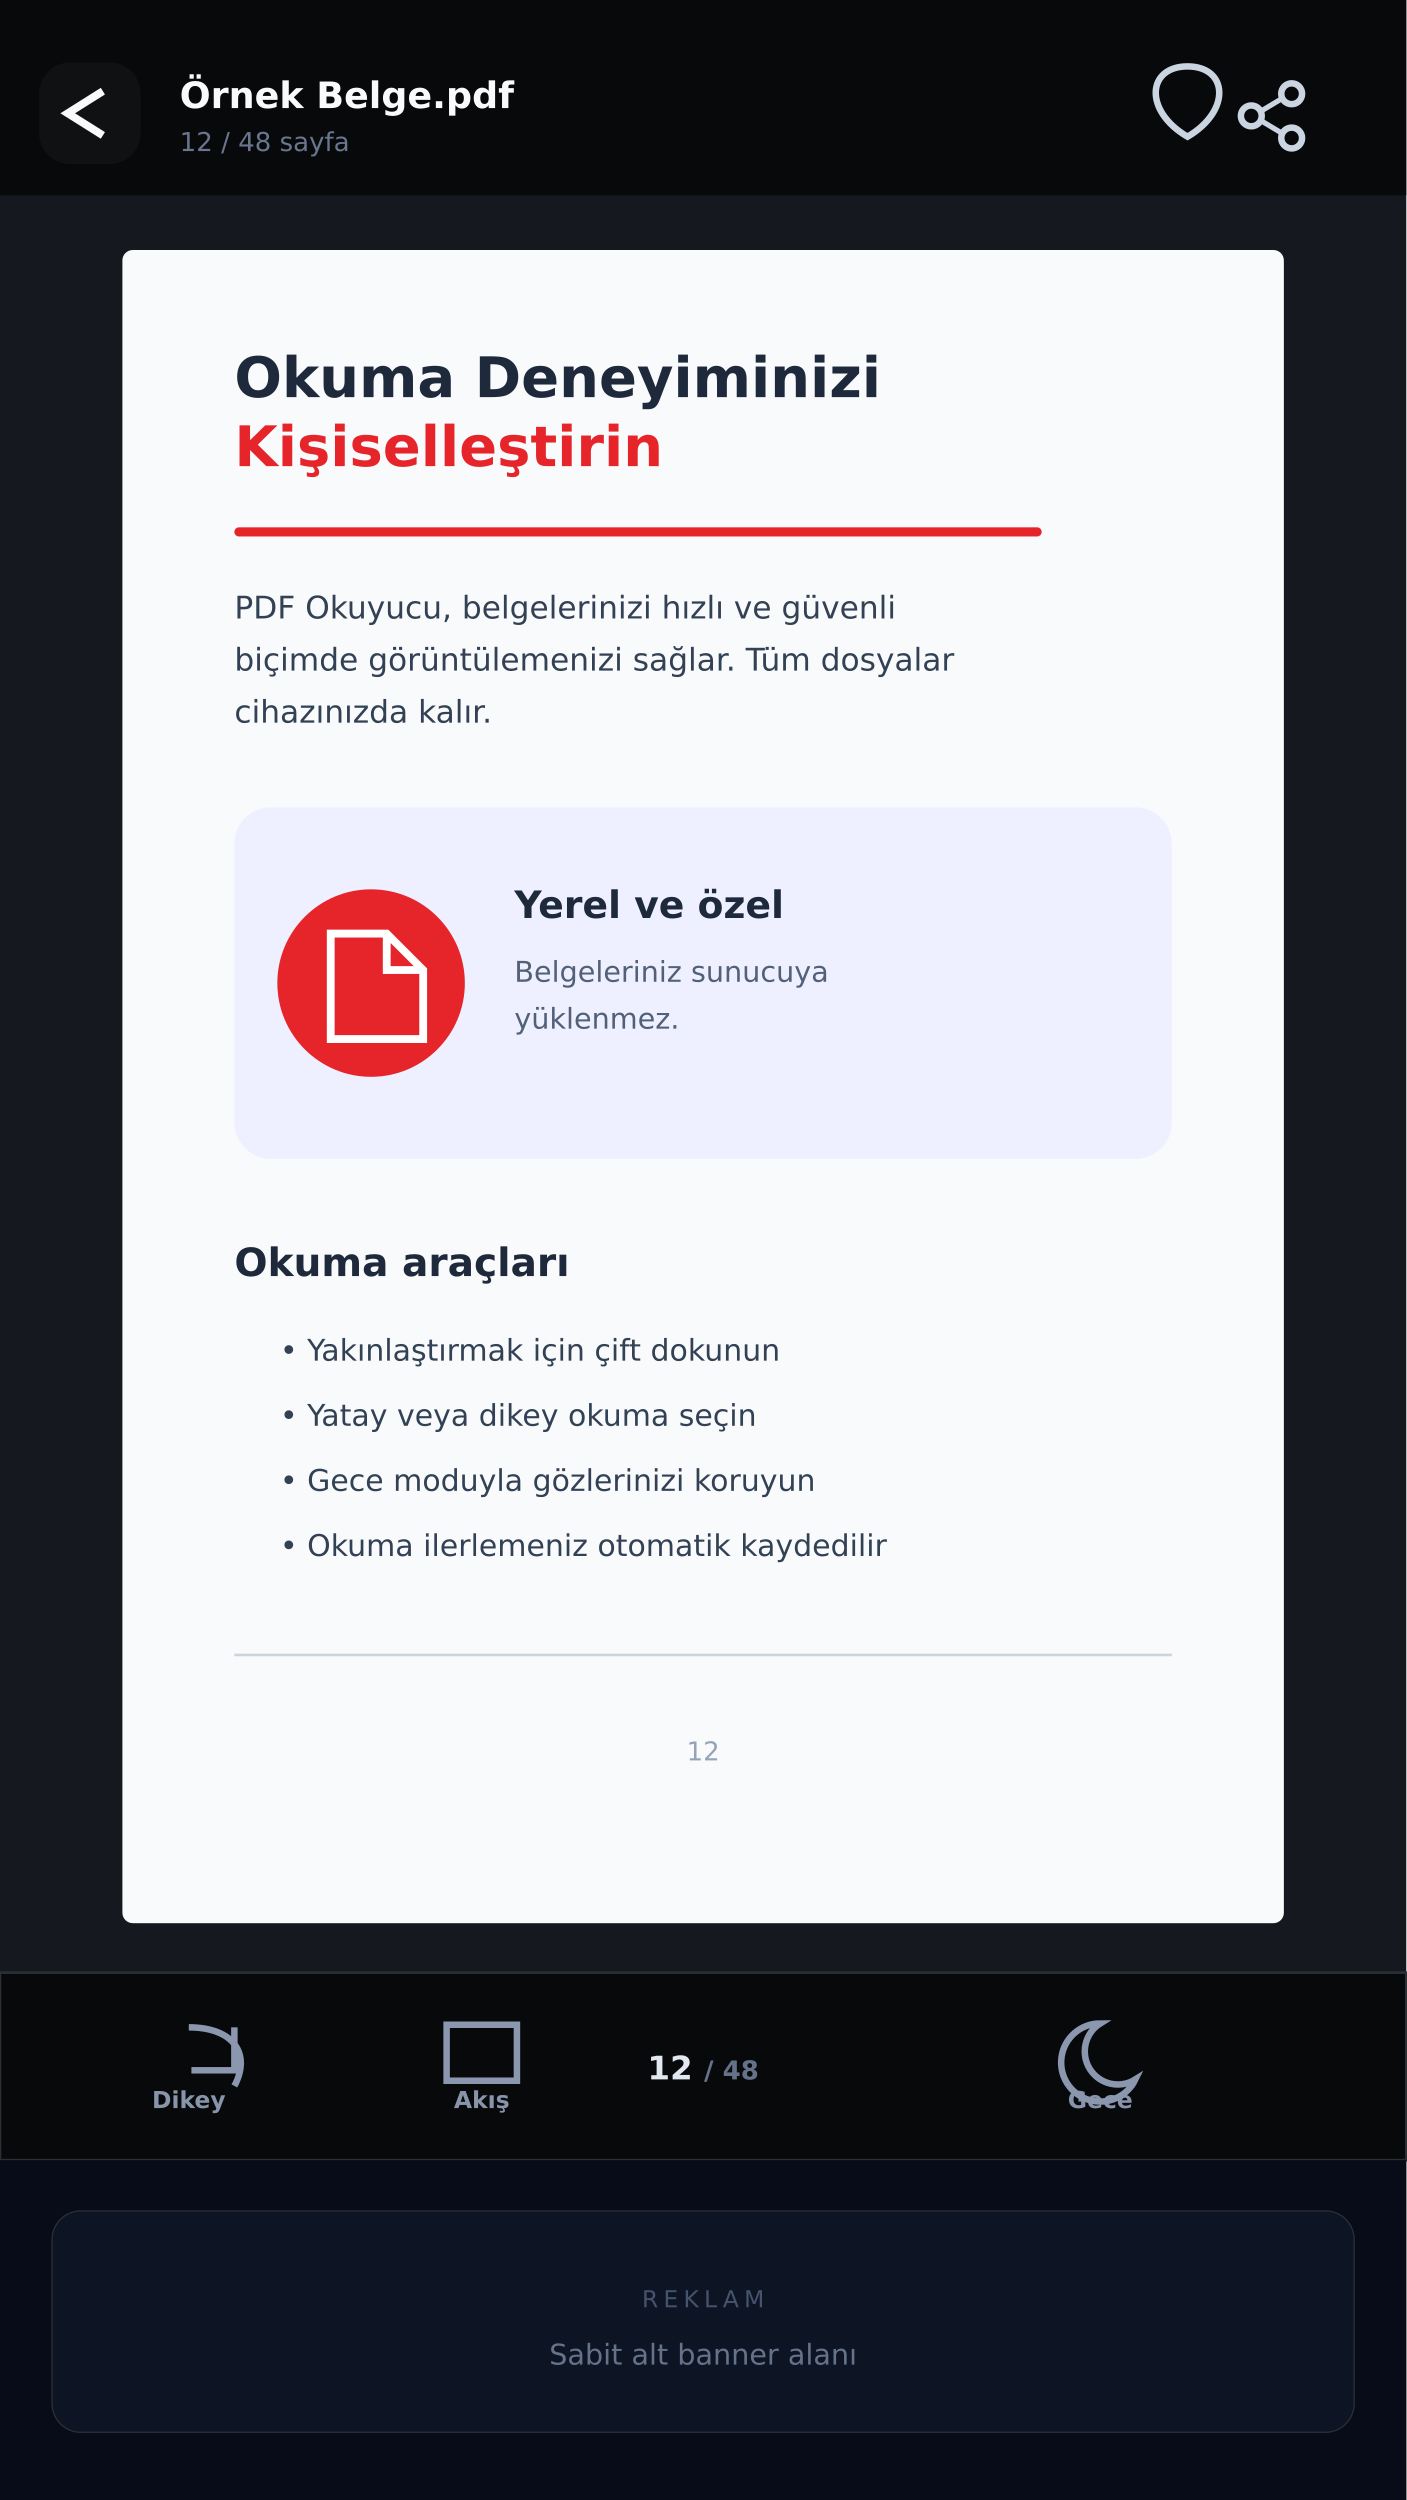
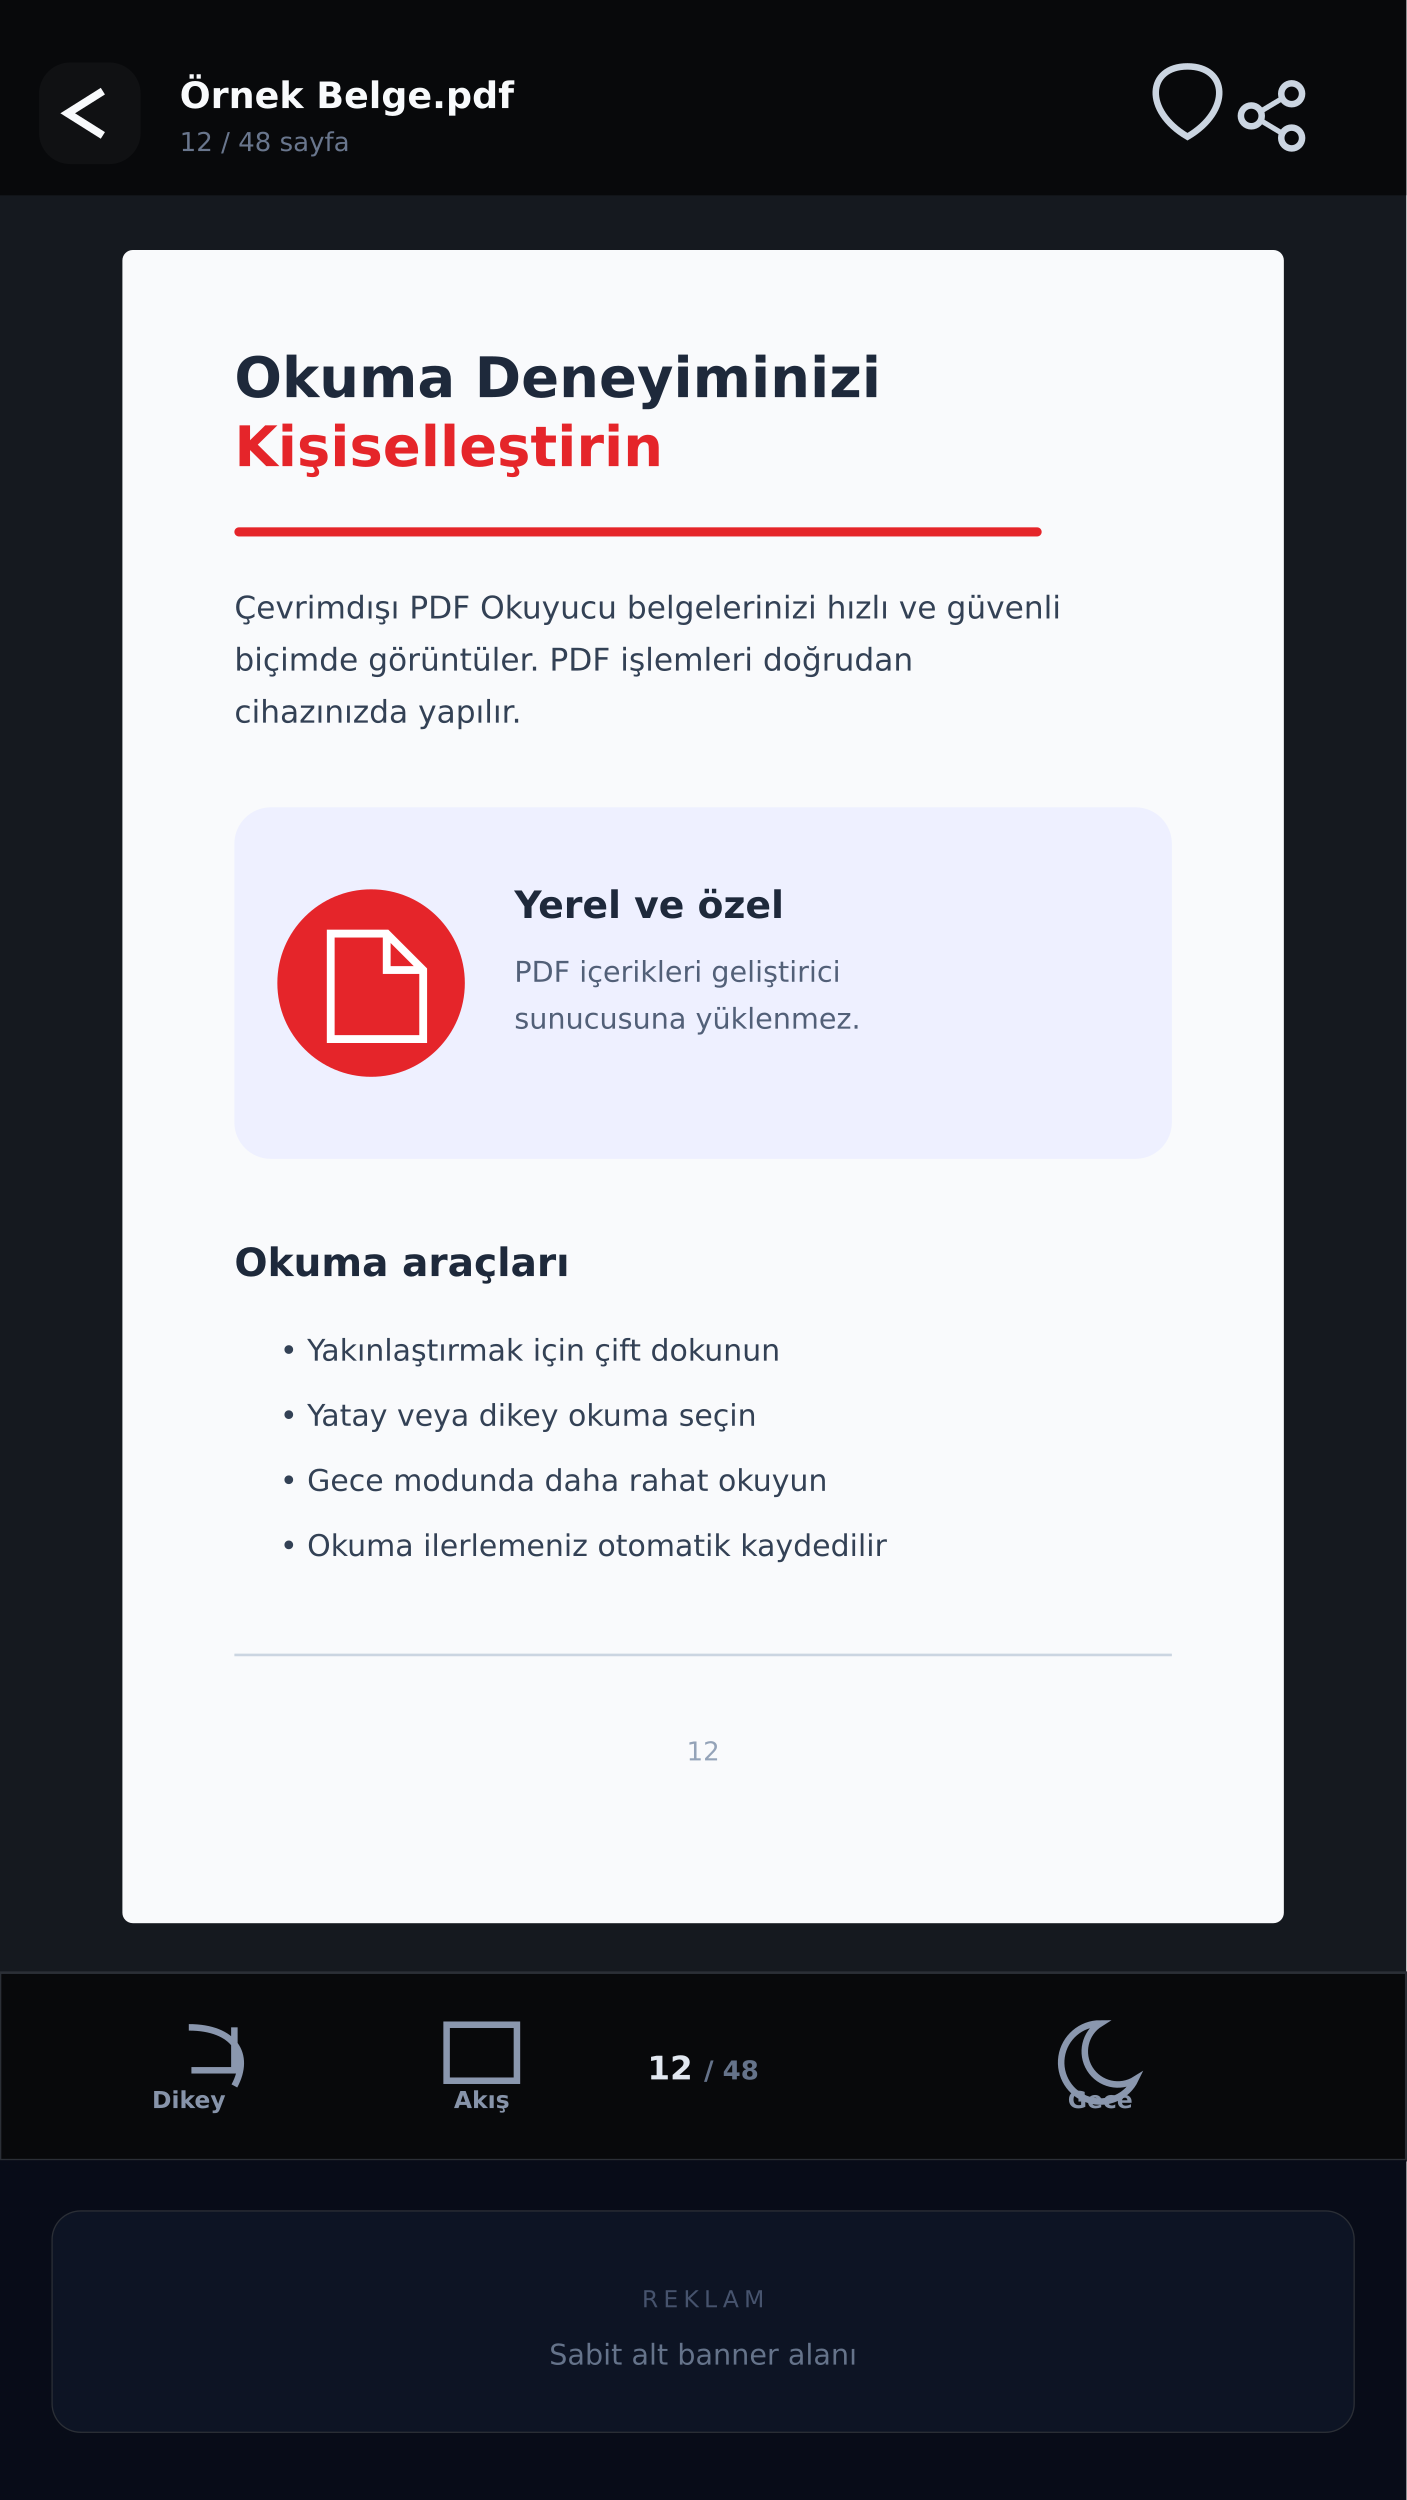
<svg xmlns="http://www.w3.org/2000/svg" width="1080" height="1920" viewBox="0 0 1080 1920">
  <rect width="1080" height="1920" fill="#15191F" />
  <g font-family="DejaVu Sans, sans-serif">
    <rect width="1080" height="150" fill="#08090B" />
    <rect x="30" y="48" width="78" height="78" rx="24" fill="#fff" fill-opacity=".035" />
    <path d="M79 70l-27 17 27 17" fill="none" stroke="#F8FAFC" stroke-width="6" />
    <text x="138" y="83" fill="#F8FAFC" font-size="28" font-weight="800">Örnek Belge.pdf</text>
    <text x="138" y="116" fill="#69768D" font-size="20">12 / 48 sayfa</text>
    <path d="M912 105c-34-20-31-54 0-54 31 0 34 34 0 54z" fill="none" stroke="#CBD5E1" stroke-width="5" />
    <circle cx="992" cy="72" r="8" fill="none" stroke="#CBD5E1" stroke-width="5" />
    <circle cx="961" cy="89" r="8" fill="none" stroke="#CBD5E1" stroke-width="5" />
    <circle cx="992" cy="106" r="8" fill="none" stroke="#CBD5E1" stroke-width="5" />
    <path d="M969 85l15-9M969 93l15 9" stroke="#CBD5E1" stroke-width="4" />
    <rect x="94" y="192" width="892" height="1285" rx="8" fill="#F9FAFC" />
    <text x="180" y="305" fill="#1E293B" font-size="43" font-weight="800">Okuma Deneyiminizi</text>
    <text x="180" y="358" fill="#E5252A" font-size="43" font-weight="800">Kişiselleştirin</text>
    <rect x="180" y="405" width="620" height="7" rx="3.5" fill="#E5252A" />
-     <text x="180" y="475" fill="#334155" font-size="24">PDF Okuyucu, belgelerinizi hızlı ve güvenli</text>
-     <text x="180" y="515" fill="#334155" font-size="24">biçimde görüntülemenizi sağlar. Tüm dosyalar</text>
-     <text x="180" y="555" fill="#334155" font-size="24">cihazınızda kalır.</text>
+     <text x="180" y="475" fill="#334155" font-size="24">Çevrimdışı PDF Okuyucu belgelerinizi hızlı ve güvenli</text>
+     <text x="180" y="515" fill="#334155" font-size="24">biçimde görüntüler. PDF işlemleri doğrudan</text>
+     <text x="180" y="555" fill="#334155" font-size="24">cihazınızda yapılır.</text>
    <rect x="180" y="620" width="720" height="270" rx="28" fill="#EEF0FF" />
    <circle cx="285" cy="755" r="72" fill="#E5252A" />
    <path d="M254 717h43l28 28v53h-71zM297 717v28h28" fill="none" stroke="#fff" stroke-width="6" />
    <text x="395" y="705" fill="#1E293B" font-size="29" font-weight="800">Yerel ve özel</text>
-     <text x="395" y="754" fill="#526078" font-size="22">Belgeleriniz sunucuya</text>
-     <text x="395" y="790" fill="#526078" font-size="22">yüklenmez.</text>
+     <text x="395" y="754" fill="#526078" font-size="22">PDF içerikleri geliştirici</text>
+     <text x="395" y="790" fill="#526078" font-size="22">sunucusuna yüklenmez.</text>
    <text x="180" y="980" fill="#1E293B" font-size="30" font-weight="800">Okuma araçları</text>
    <g fill="#334155" font-size="23">
      <text x="215" y="1045">•  Yakınlaştırmak için çift dokunun</text>
      <text x="215" y="1095">•  Yatay veya dikey okuma seçin</text>
-       <text x="215" y="1145">•  Gece moduyla gözlerinizi koruyun</text>
+       <text x="215" y="1145">•  Gece modunda daha rahat okuyun</text>
      <text x="215" y="1195">•  Okuma ilerlemeniz otomatik kaydedilir</text>
    </g>
    <rect x="180" y="1270" width="720" height="2" fill="#CBD5E1" />
    <text x="540" y="1352" fill="#94A3B8" font-size="20" text-anchor="middle">12</text>
    <rect x="0" y="1515" width="1080" height="144" fill="#08090B" stroke="#2B2F36" stroke-width="2" />
    <g text-anchor="middle">
      <text x="145" y="1619" fill="#8794AA" font-size="18" font-weight="700">Dikey</text>
      <text x="370" y="1619" fill="#8794AA" font-size="18" font-weight="700">Akış</text>
      <text x="540" y="1597" fill="#E2E8F0" font-size="25" font-weight="900">12 <tspan fill="#65738A" font-size="20">/ 48</tspan>
      </text>
      <text x="845" y="1619" fill="#8794AA" font-size="18" font-weight="700">Gece</text>
    </g>
    <path d="M145 1557c35 0 48 21 35 45M180 1557v33h-33" fill="none" stroke="#8A97AE" stroke-width="5" />
    <rect x="343" y="1555" width="54" height="43" fill="none" stroke="#8A97AE" stroke-width="5" />
    <path d="M845 1554a30 30 0 1 0 27 43 25 25 0 0 1-27-43z" fill="none" stroke="#8A97AE" stroke-width="5" />
    <rect x="0" y="1659" width="1080" height="261" fill="#080C18" />
    <rect x="40" y="1698" width="1000" height="170" rx="22" fill="#0D1424" stroke="#2B2F36" />
    <text x="540" y="1772" fill="#46536D" font-size="18" text-anchor="middle" letter-spacing="4">REKLAM</text>
    <text x="540" y="1816" fill="#65738A" font-size="22" text-anchor="middle">Sabit alt banner alanı</text>
  </g>
</svg>
